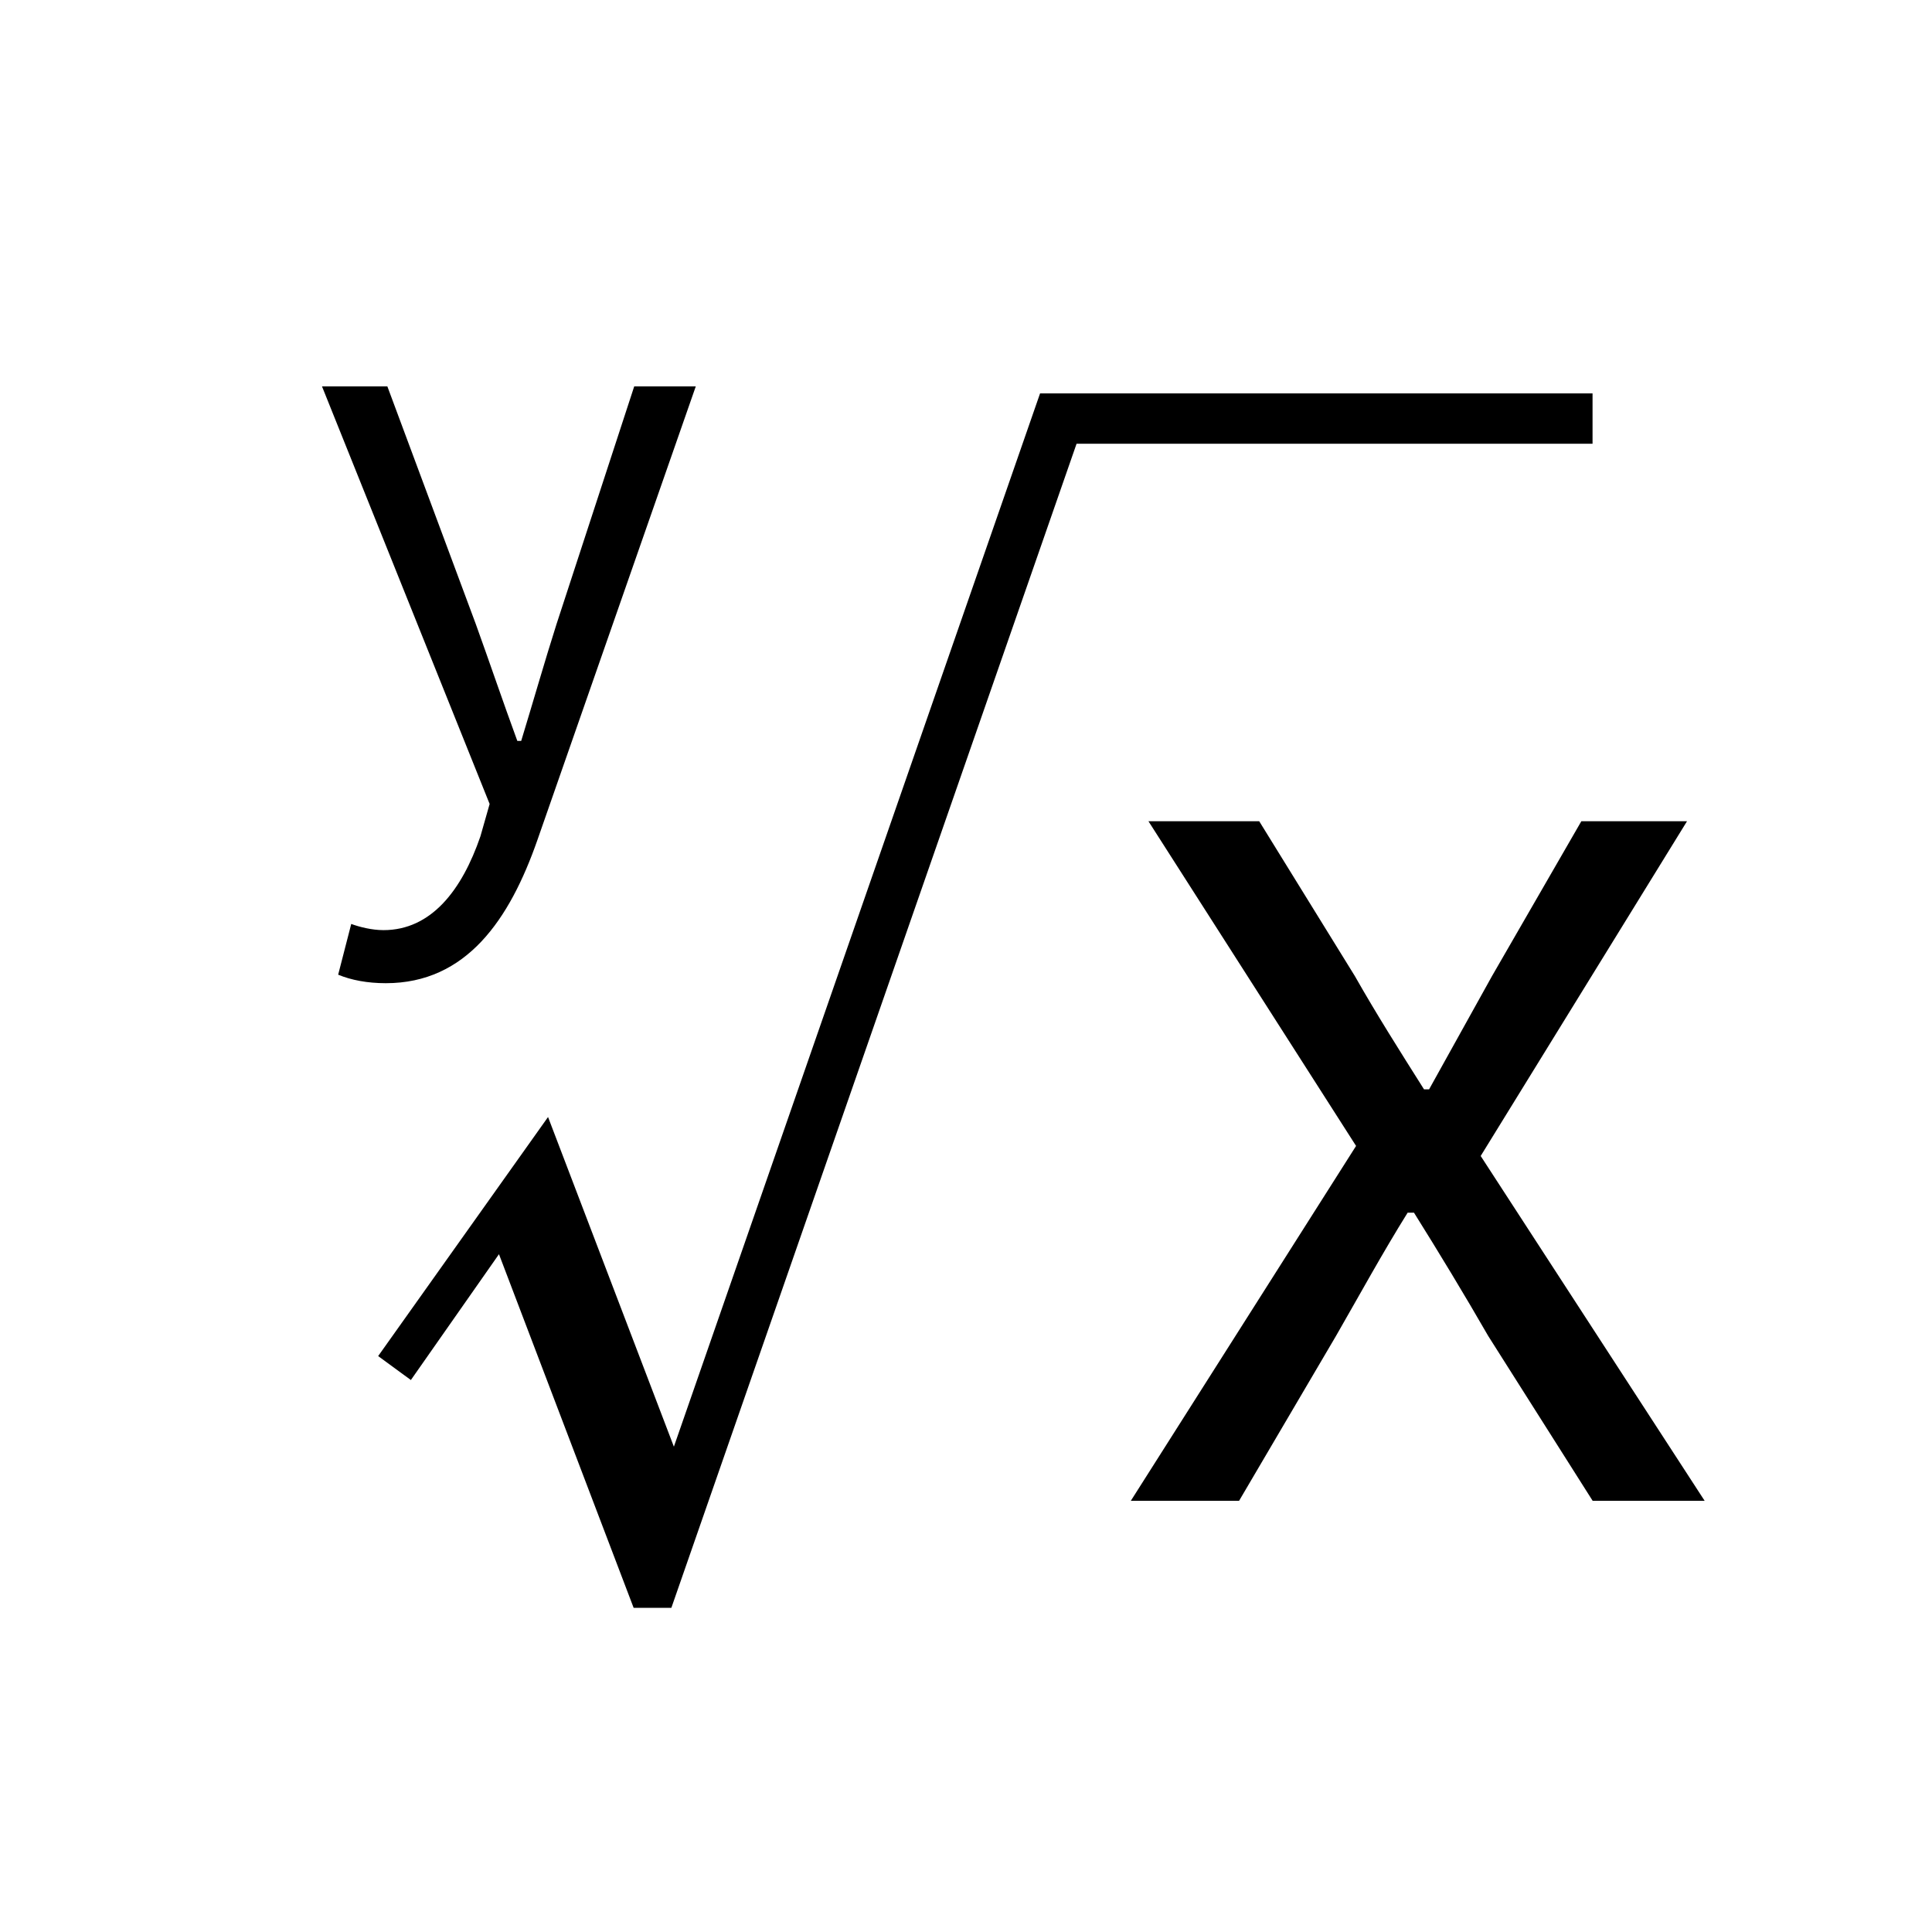
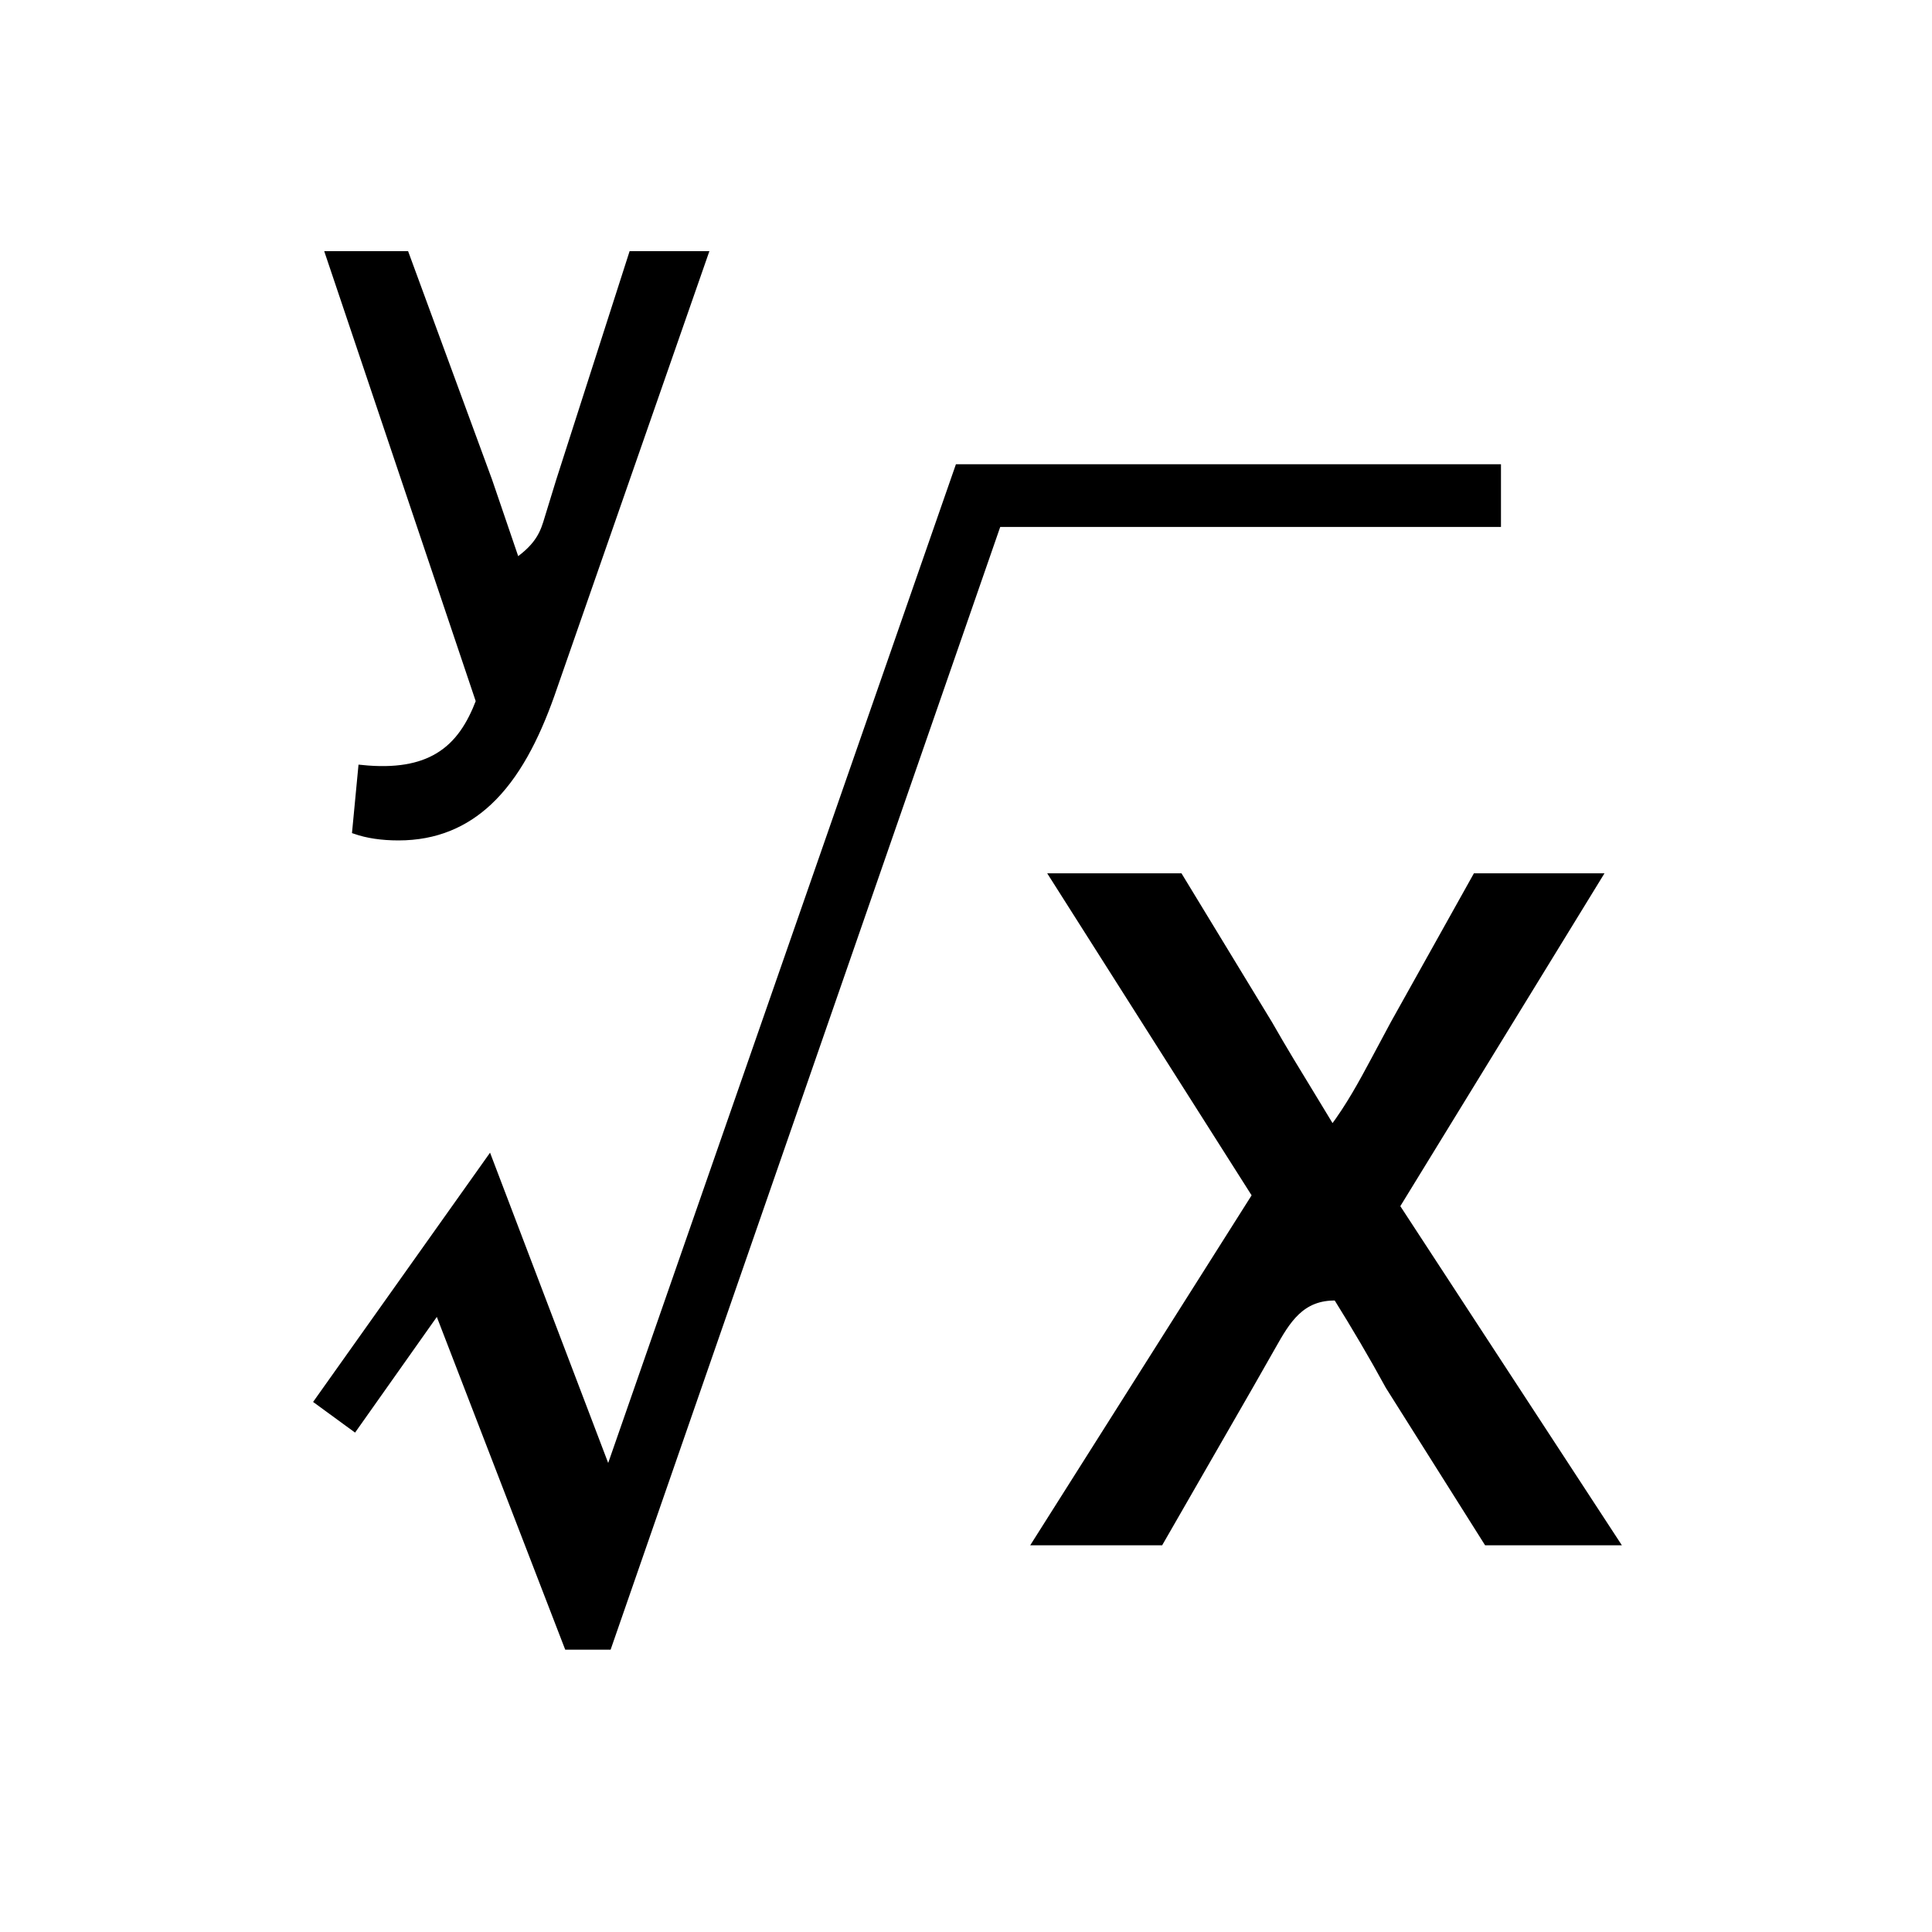
<svg xmlns="http://www.w3.org/2000/svg" width="30px" height="30px" viewBox="0 0 30 30" version="1.1">
  <g id="科学计数模式" stroke="none" stroke-width="1" fill="none" fill-rule="evenodd">
-     <g id="计算器-切图light" transform="translate(-284, -849)">
-       <g id="y-root_hover" transform="translate(284, 849)">
-         <path d="M24.729,6.109 L24.729,6.89 L16.717,6.89 L10.425,24.966 L9.839,24.966 L7.748,19.475 L6.38,21.429 L5.872,21.057 L8.51,17.345 L10.464,22.464 L16.15,6.109 L24.729,6.109 Z M19.553,12.752 L21.038,15.156 C21.37,15.742 21.741,16.328 22.112,16.915 L22.112,16.915 L22.191,16.915 L23.168,15.156 L24.555,12.752 L26.196,12.752 L22.992,17.95 L26.47,23.305 L24.731,23.305 L23.109,20.745 C22.738,20.1 22.347,19.455 21.956,18.83 L21.956,18.83 L21.858,18.83 C21.468,19.455 21.116,20.1 20.745,20.745 L20.745,20.745 L19.24,23.305 L17.559,23.305 L21.057,17.794 L17.833,12.752 L19.553,12.752 Z M6.015,6 L7.388,9.69 C7.591,10.251 7.818,10.92 8.033,11.505 L8.033,11.505 L8.093,11.505 C8.272,10.92 8.463,10.251 8.642,9.69 L8.642,9.69 L9.848,6 L10.804,6 L8.344,13.046 C7.914,14.276 7.245,15.267 5.991,15.267 C5.705,15.267 5.454,15.219 5.251,15.135 L5.251,15.135 L5.454,14.347 C5.585,14.395 5.776,14.443 5.955,14.443 C6.696,14.443 7.173,13.822 7.46,12.986 L7.46,12.986 L7.603,12.484 L5,6 L6.015,6 Z" id="形状结合" fill="#000000" fill-rule="nonzero" />
+     <g id="计算器-切图light" transform="translate(-287, -849)">
+       <g id="y-root_hover" transform="translate(287, 849)">
+         <path d="M23.257,7.259 L14.879,7.259 L9.446,22.863 L7.596,18.004 L4.931,21.758 L5.502,22.175 L6.796,20.344 L8.811,25.566 L9.446,25.566 L15.496,8.132 L23.257,8.132 L23.257,7.259 Z M18.318,13.611 L16.352,13.611 L19.494,18.561 L16.088,23.945 L18.017,23.945 L19.408,21.526 L19.761,20.906 C19.982,20.515 20.201,20.129 20.754,20.145 C21.034,20.594 21.309,21.06 21.563,21.526 L23.088,23.945 L25.092,23.945 L21.685,18.73 L24.825,13.611 L22.916,13.611 L21.639,15.898 L21.336,16.464 C21.146,16.819 20.953,17.175 20.688,17.53 L20.383,17.027 C20.153,16.651 19.923,16.274 19.709,15.898 L18.318,13.611 Z M6.302,3.95 L5.104,3.95 L7.44,10.889 C7.302,11.249 7.116,11.555 6.799,11.743 C6.521,11.909 6.143,11.983 5.612,11.928 L5.519,12.902 C5.703,12.965 5.923,13 6.187,13 C6.771,13 7.226,12.796 7.591,12.455 C8.018,12.056 8.321,11.466 8.561,10.79 L10.945,3.95 L9.813,3.95 L8.685,7.463 L8.506,8.046 C8.444,8.254 8.38,8.465 8.021,8.716 C7.903,8.373 7.779,8.008 7.593,7.462 L6.302,3.95 Z" id="形状结合" stroke="#000000" stroke-width="0.1" fill="#000000" fill-rule="nonzero" />
        <rect id="矩形" x="0" y="0" width="30" height="30" />
      </g>
    </g>
  </g>
</svg>
